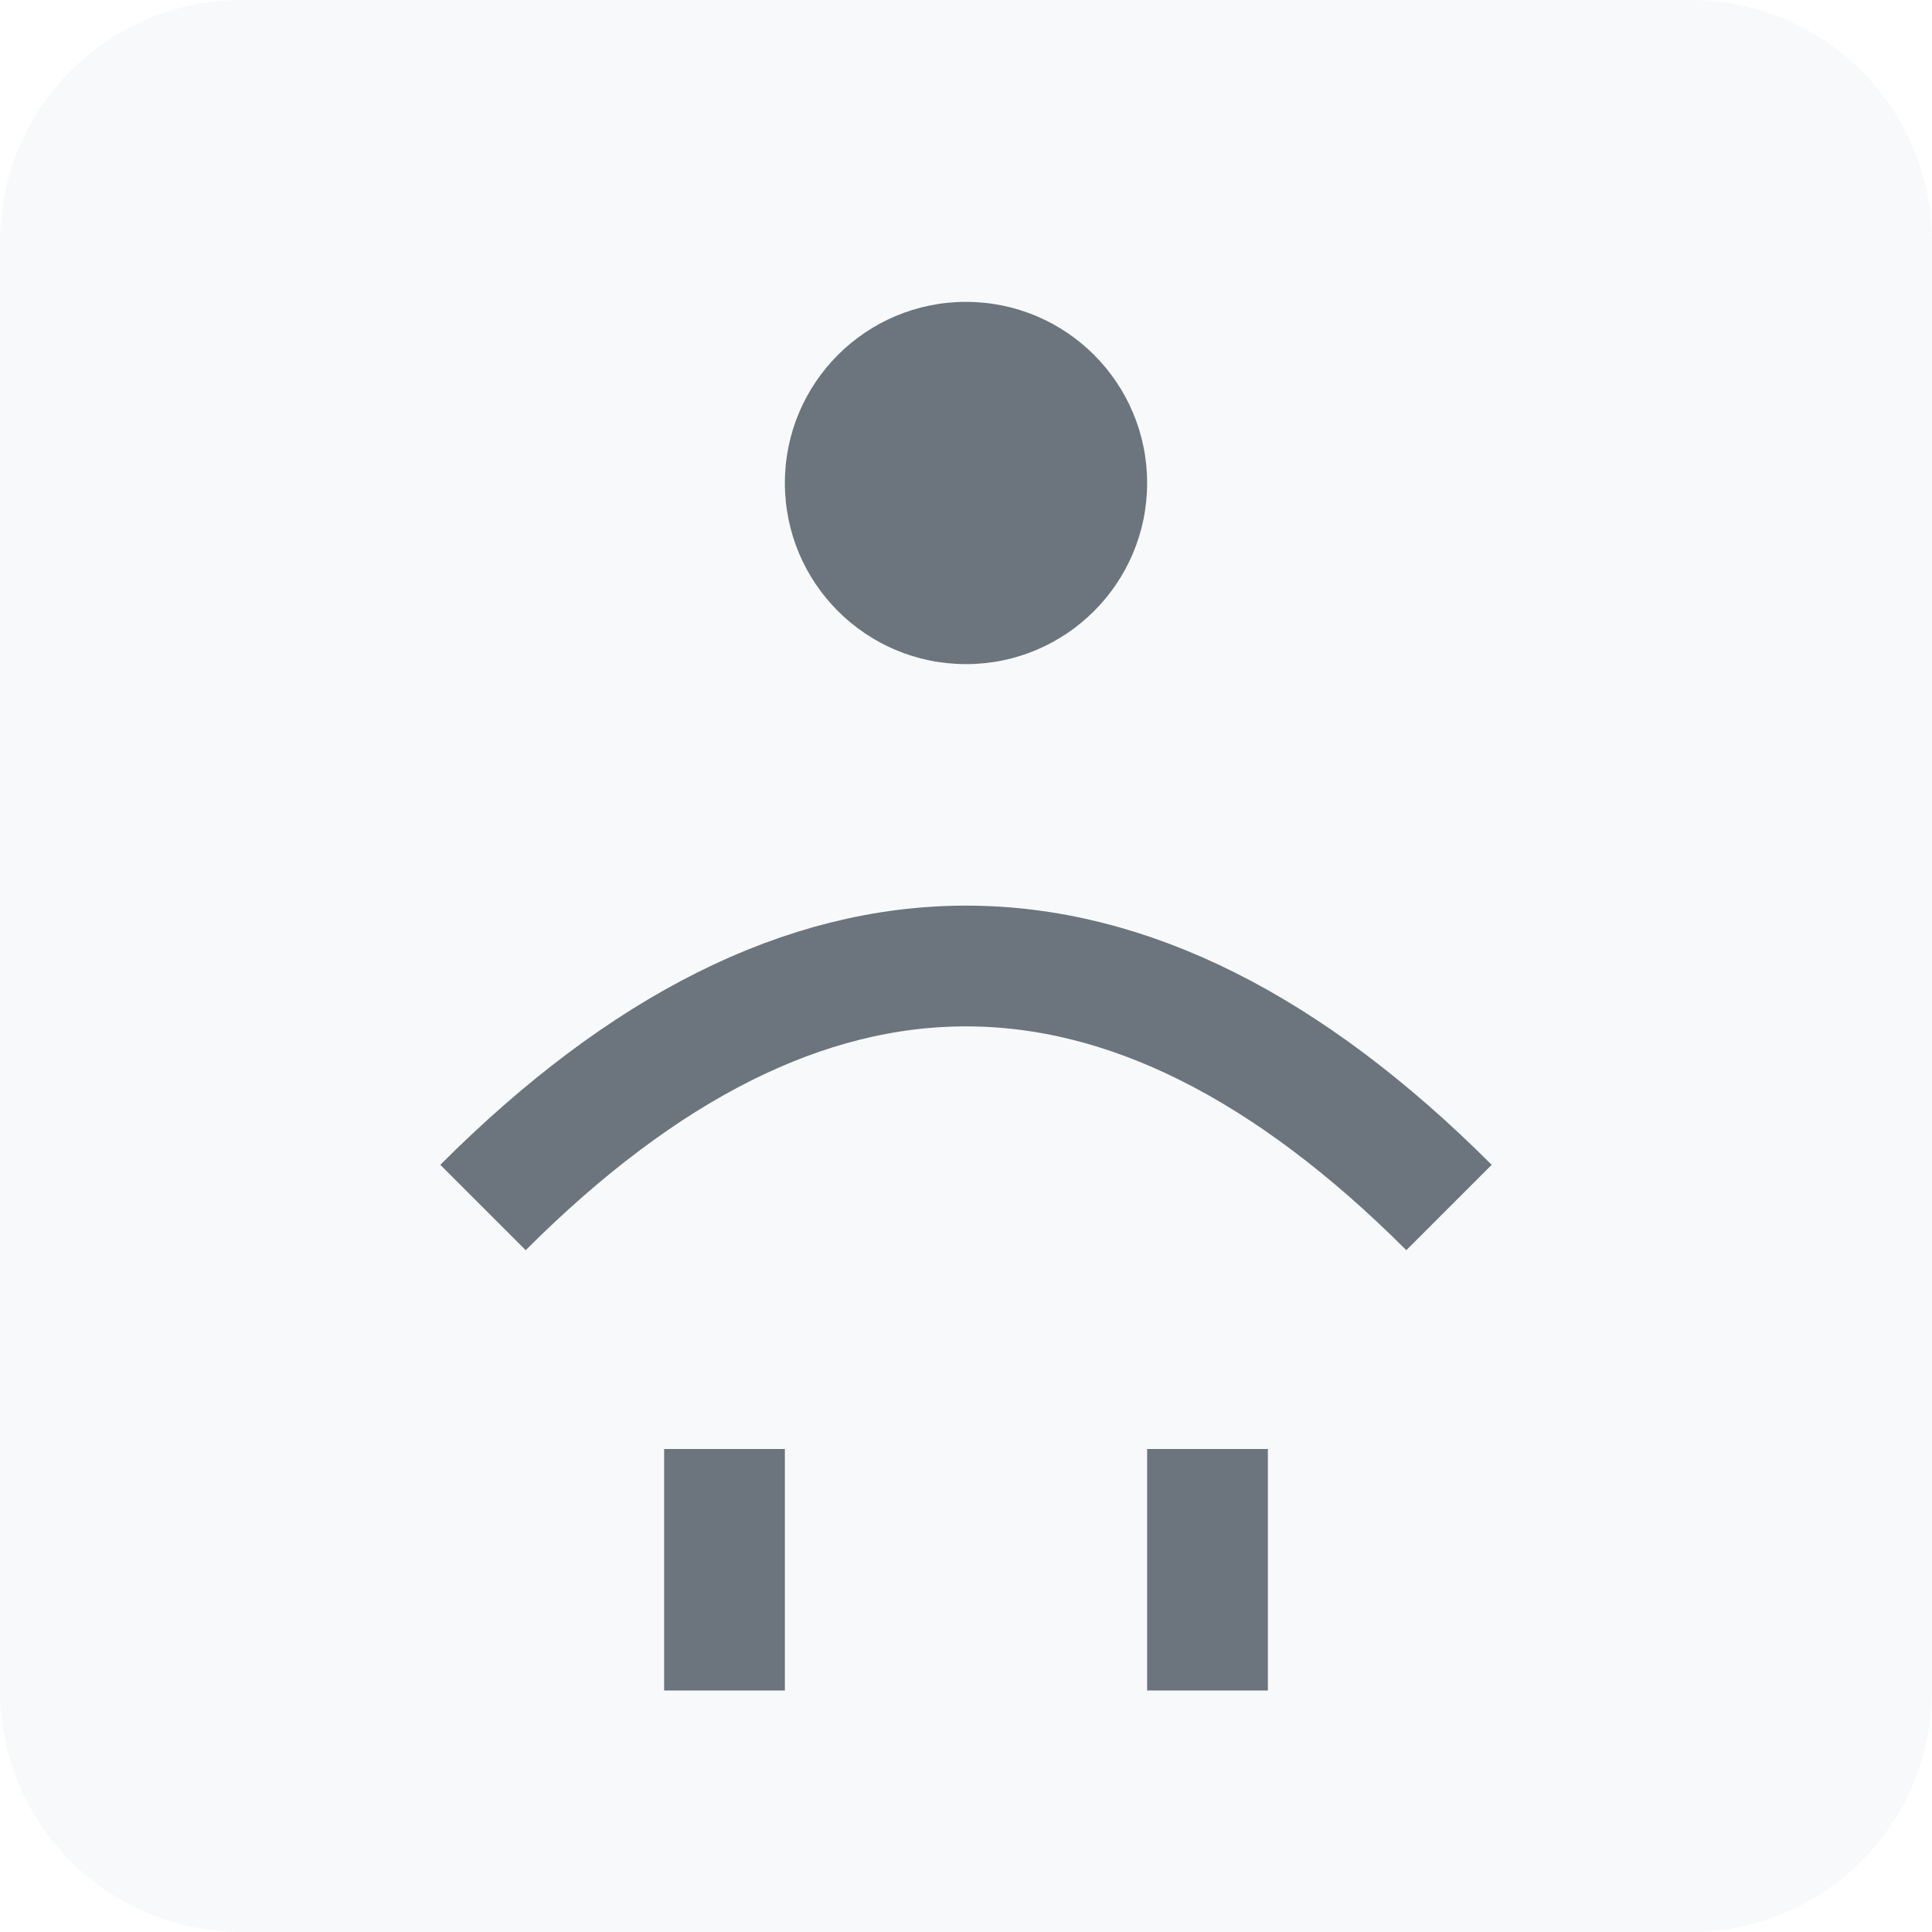
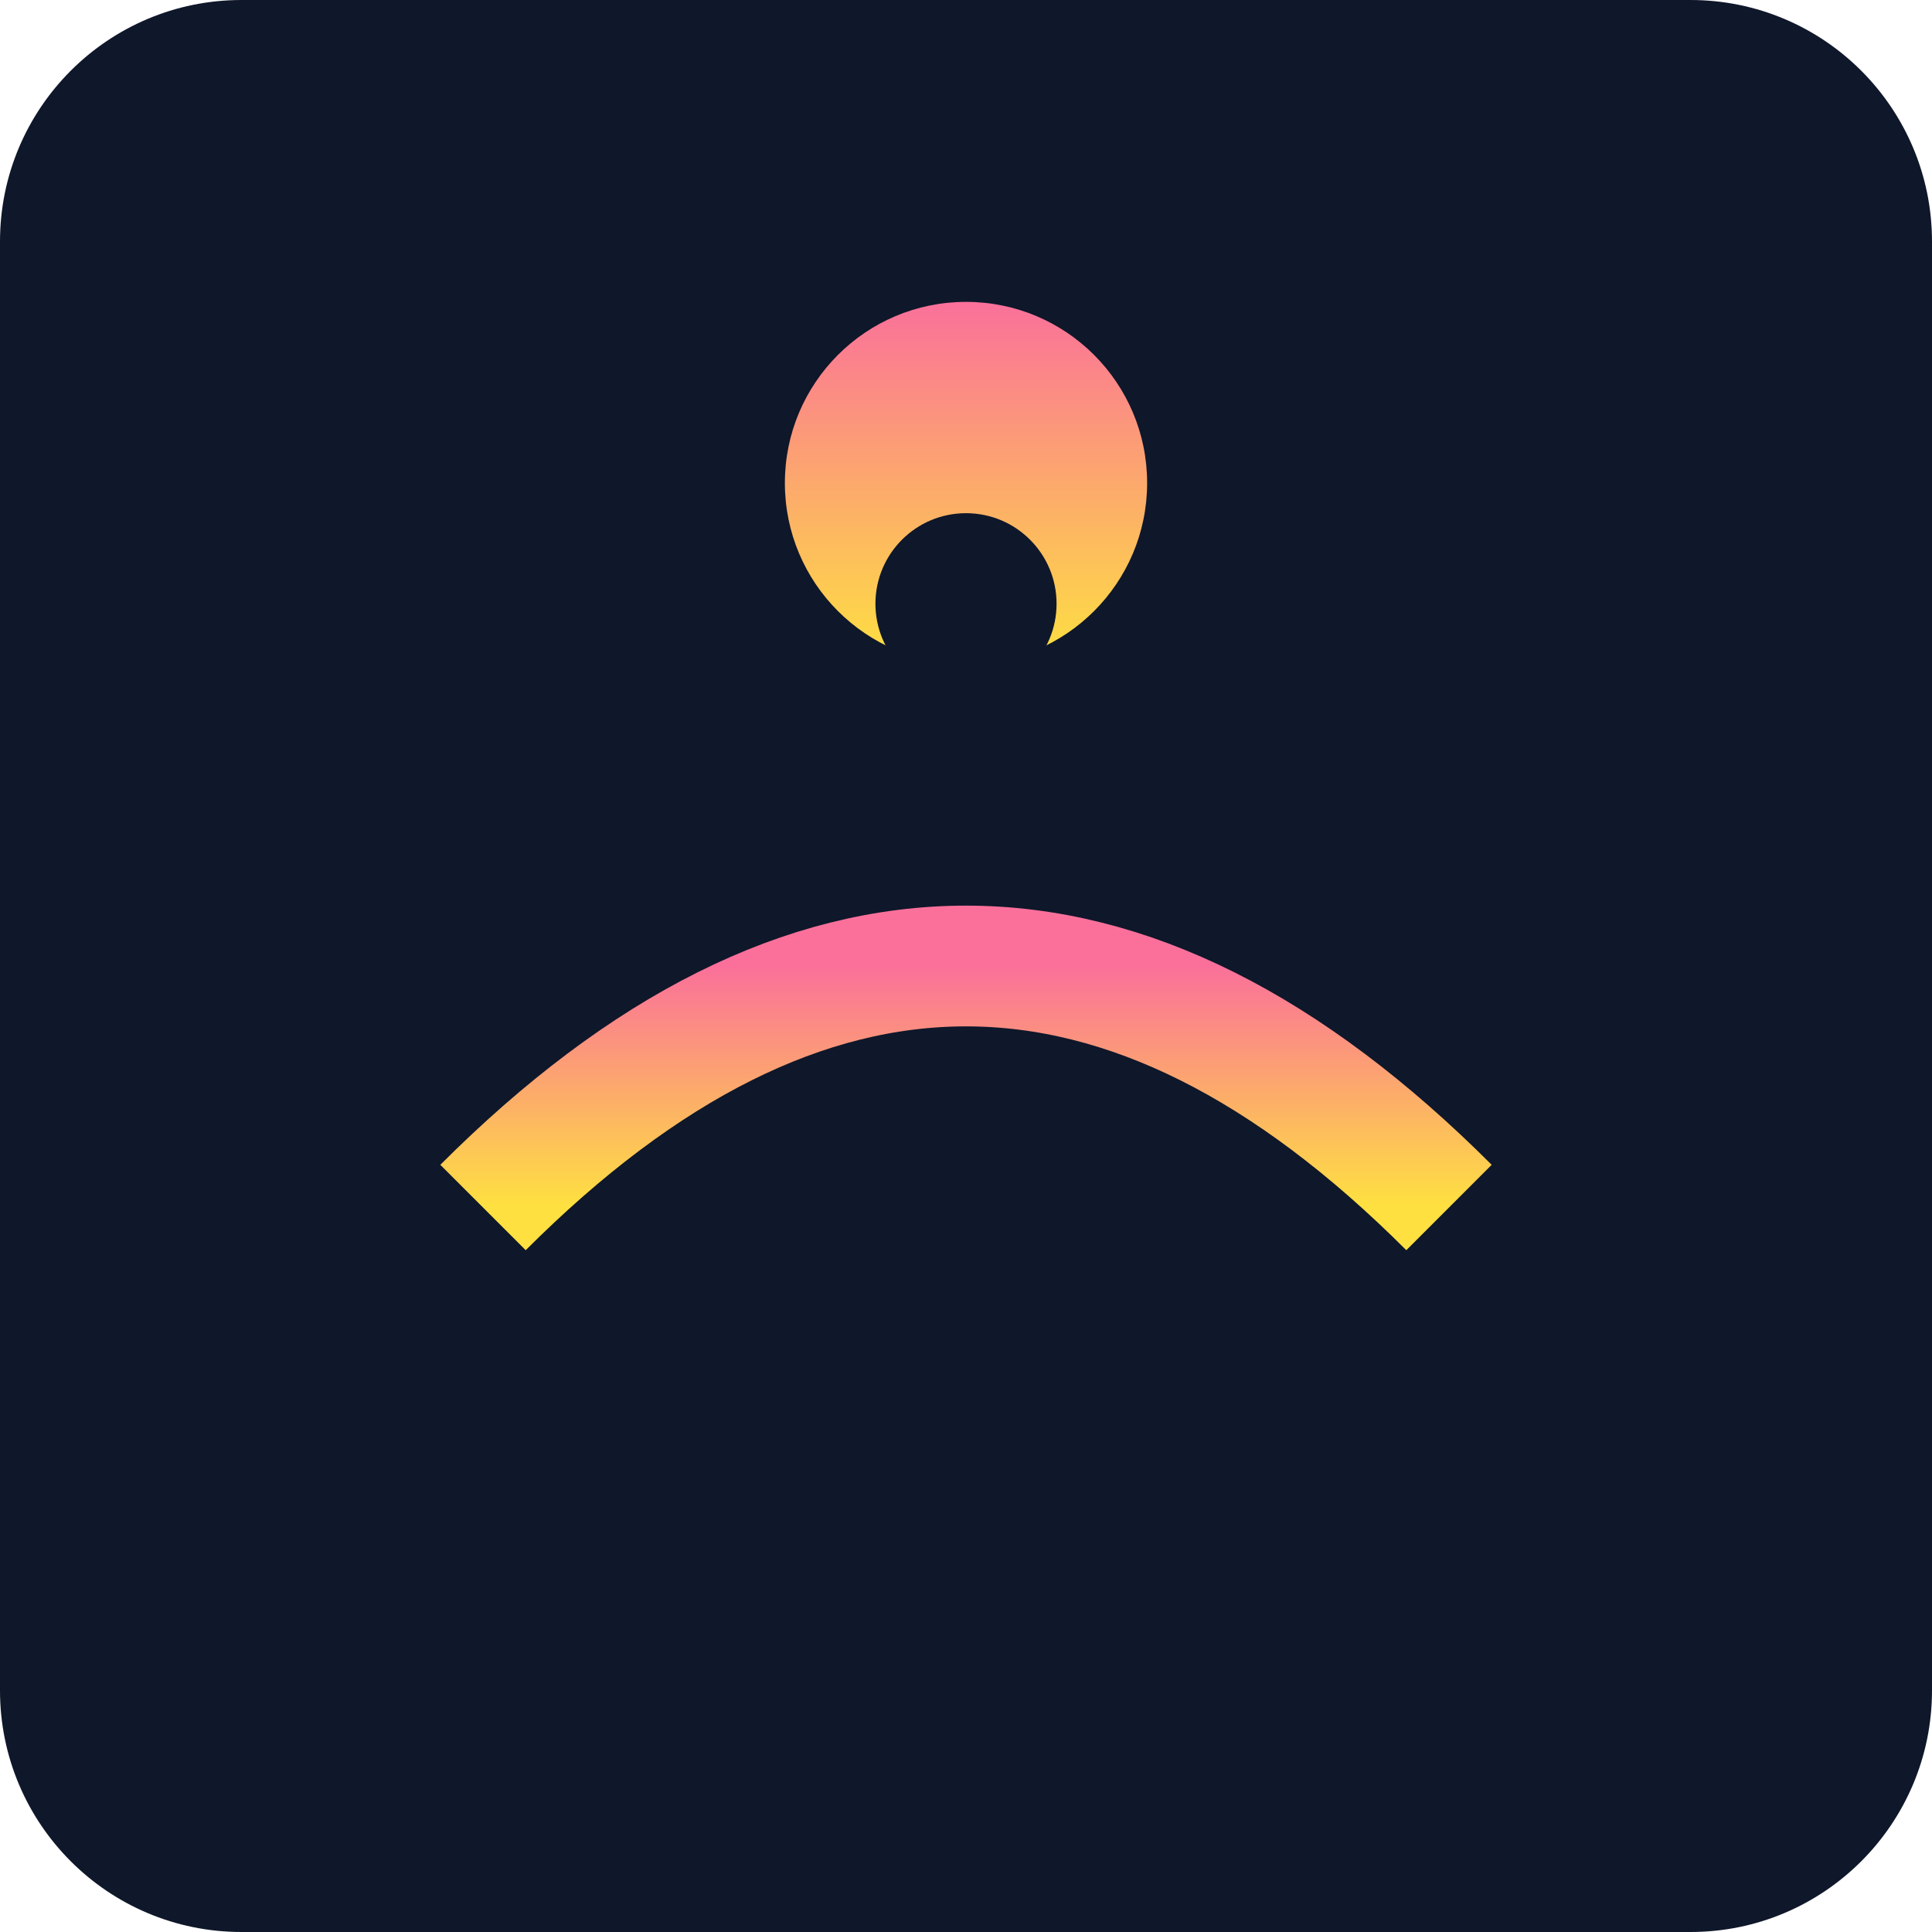
<svg xmlns="http://www.w3.org/2000/svg" width="32" height="32" viewBox="0 0 32 32" fill="none">
-   <rect width="32" height="32" rx="4" fill="#f8f9fa" />
-   <circle cx="16" cy="8" r="3" fill="#6c757d" />
-   <path d="M8 20 Q16 12 24 20" stroke="#6c757d" stroke-width="2" fill="none" />
-   <line x1="12" y1="24" x2="12" y2="28" stroke="#6c757d" stroke-width="2" />
-   <line x1="20" y1="24" x2="20" y2="28" stroke="#6c757d" stroke-width="2" />
+   <defs>
+     <linearGradient id="bodyGrad" x1="0%" y1="0%" x2="0%" y2="100%">
+       <stop offset="0%" style="stop-color:#fa709a;stop-opacity:1" />
+       <stop offset="100%" style="stop-color:#fee140;stop-opacity:1" />
+     </linearGradient>
+   </defs>
+   <rect width="32" height="32" rx="4" fill="#0f172a" />
+   <circle cx="16" cy="8" r="3" fill="url(#bodyGrad)" />
+   <path d="M8 20 Q16 12 24 20" stroke="url(#bodyGrad)" stroke-width="2" fill="none" />
+   <line x1="12" y1="24" x2="12" y2="28" stroke="url(#bodyGrad)" stroke-width="2" />
+   <line x1="20" y1="24" x2="20" y2="28" stroke="url(#bodyGrad)" stroke-width="2" />
+   <circle cx="16" cy="10" r="1.5" fill="#0f172a" />
</svg>
